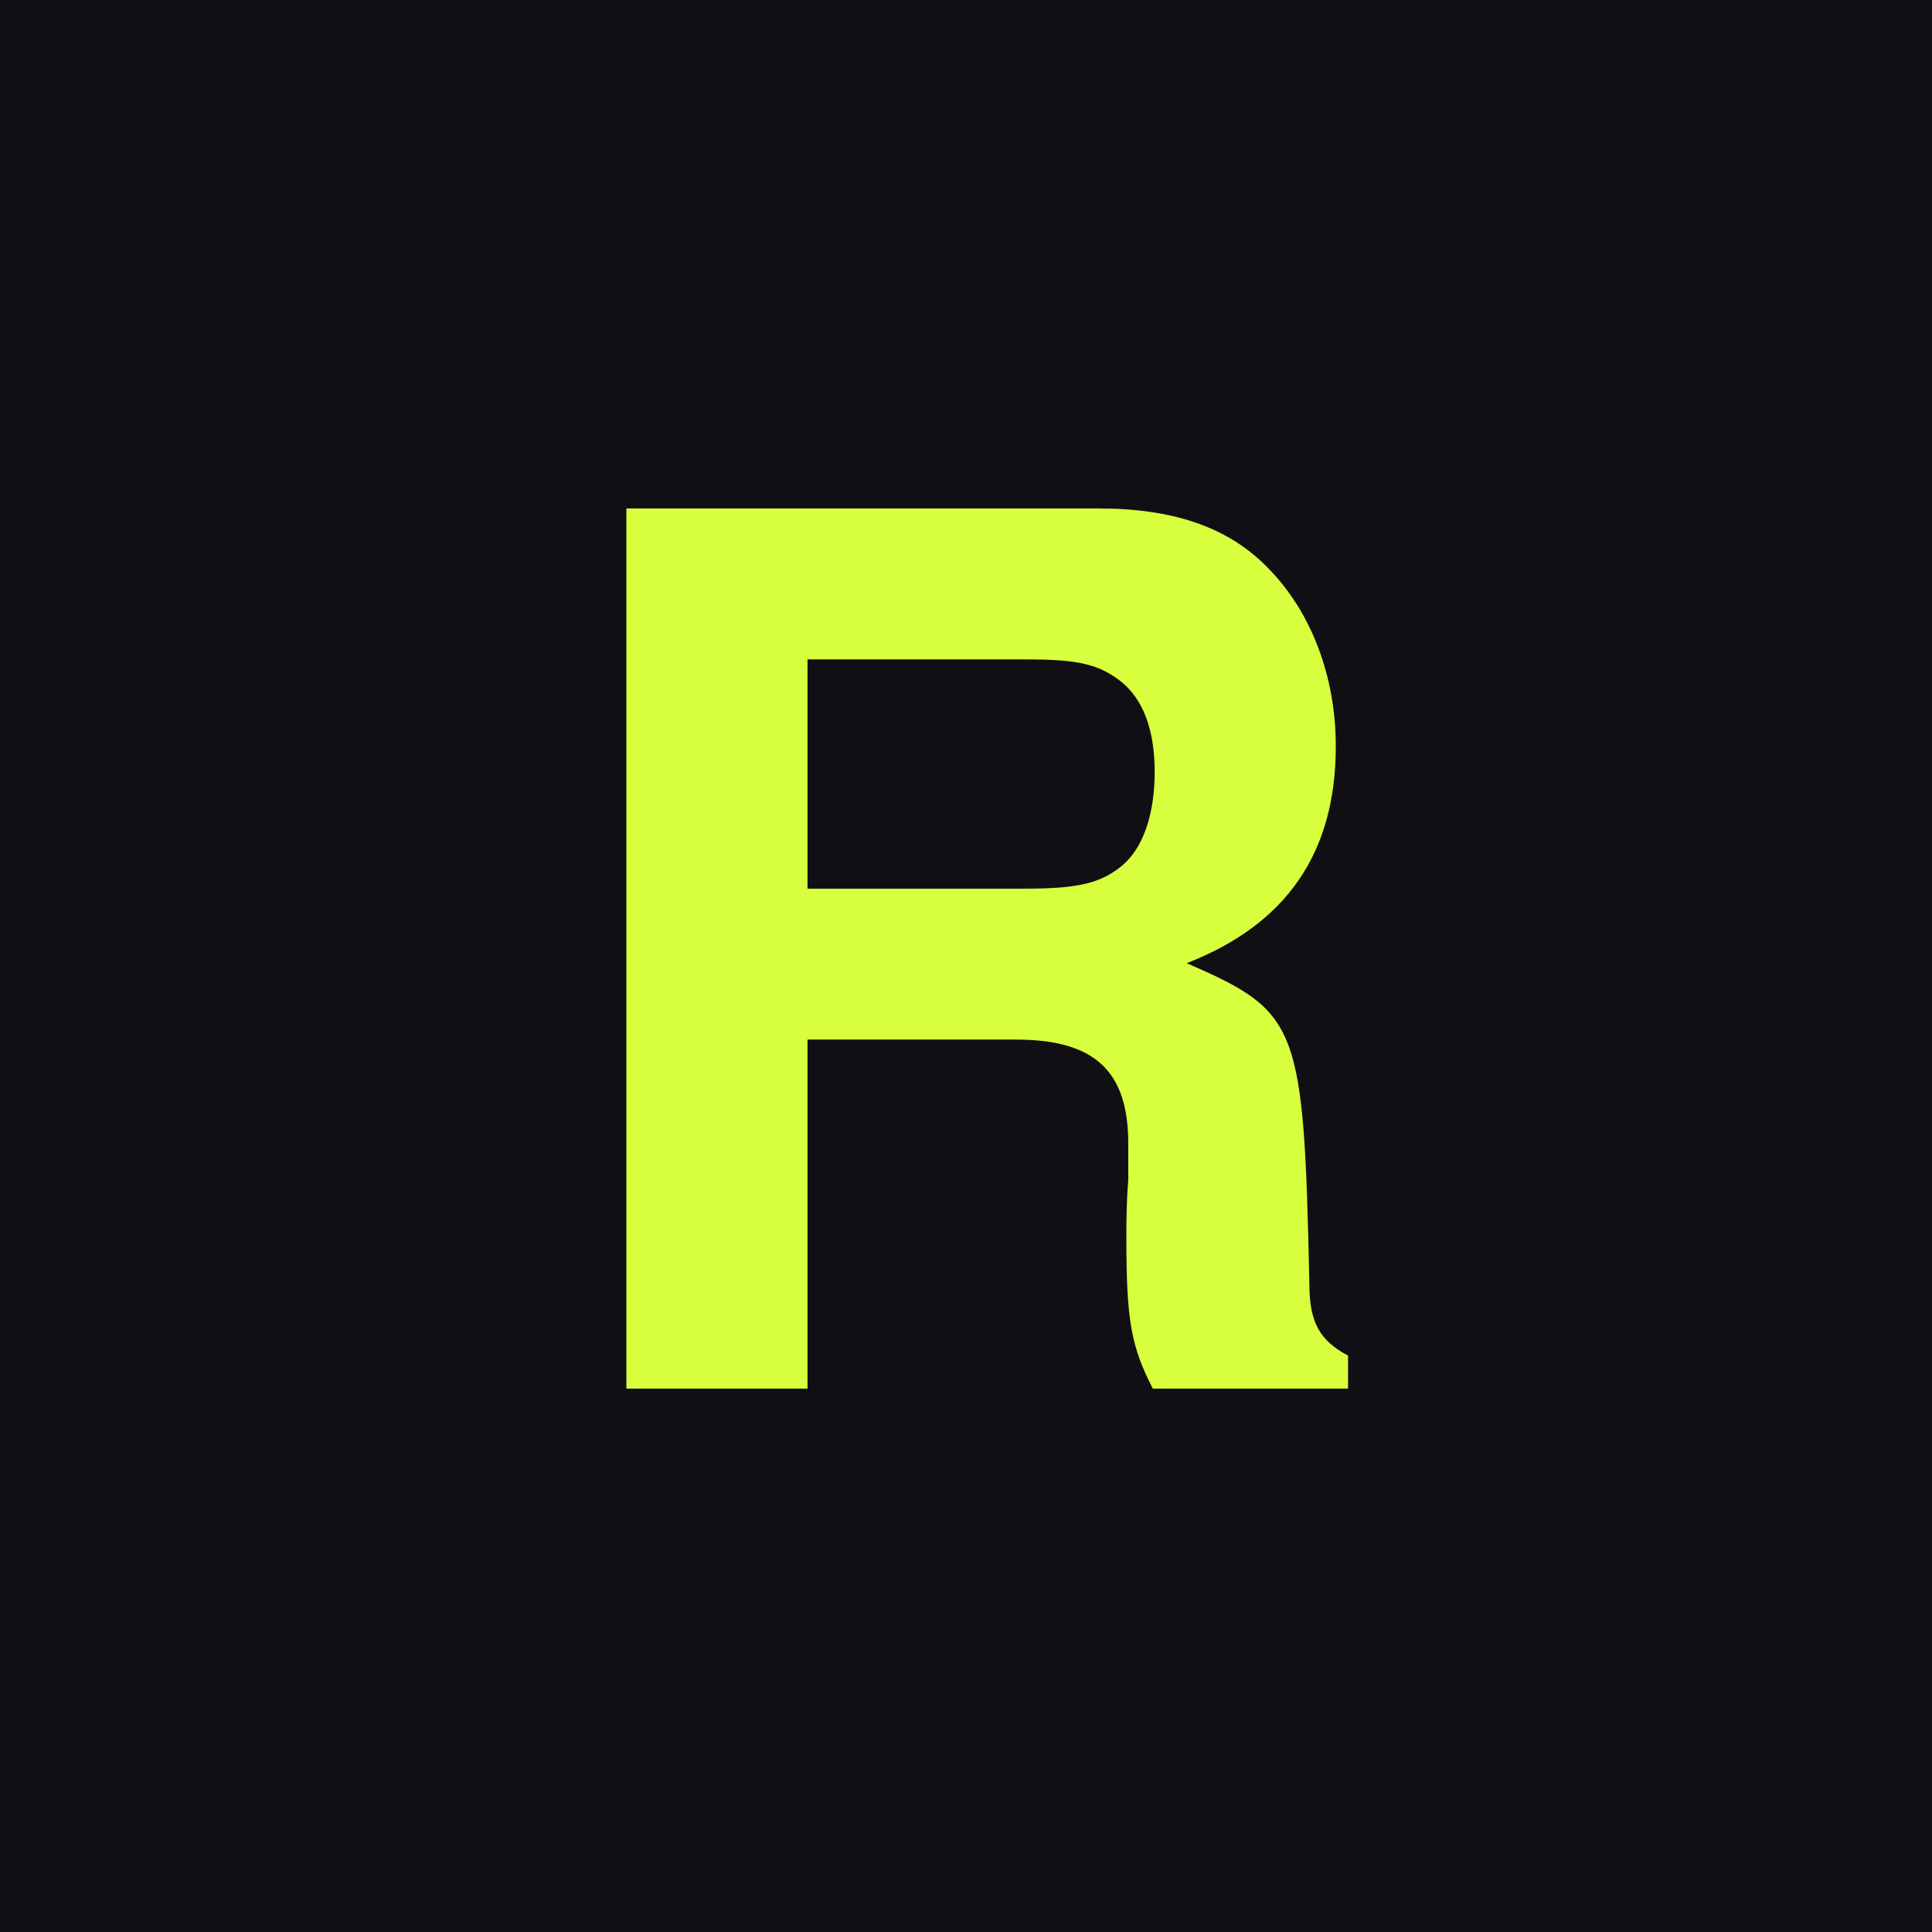
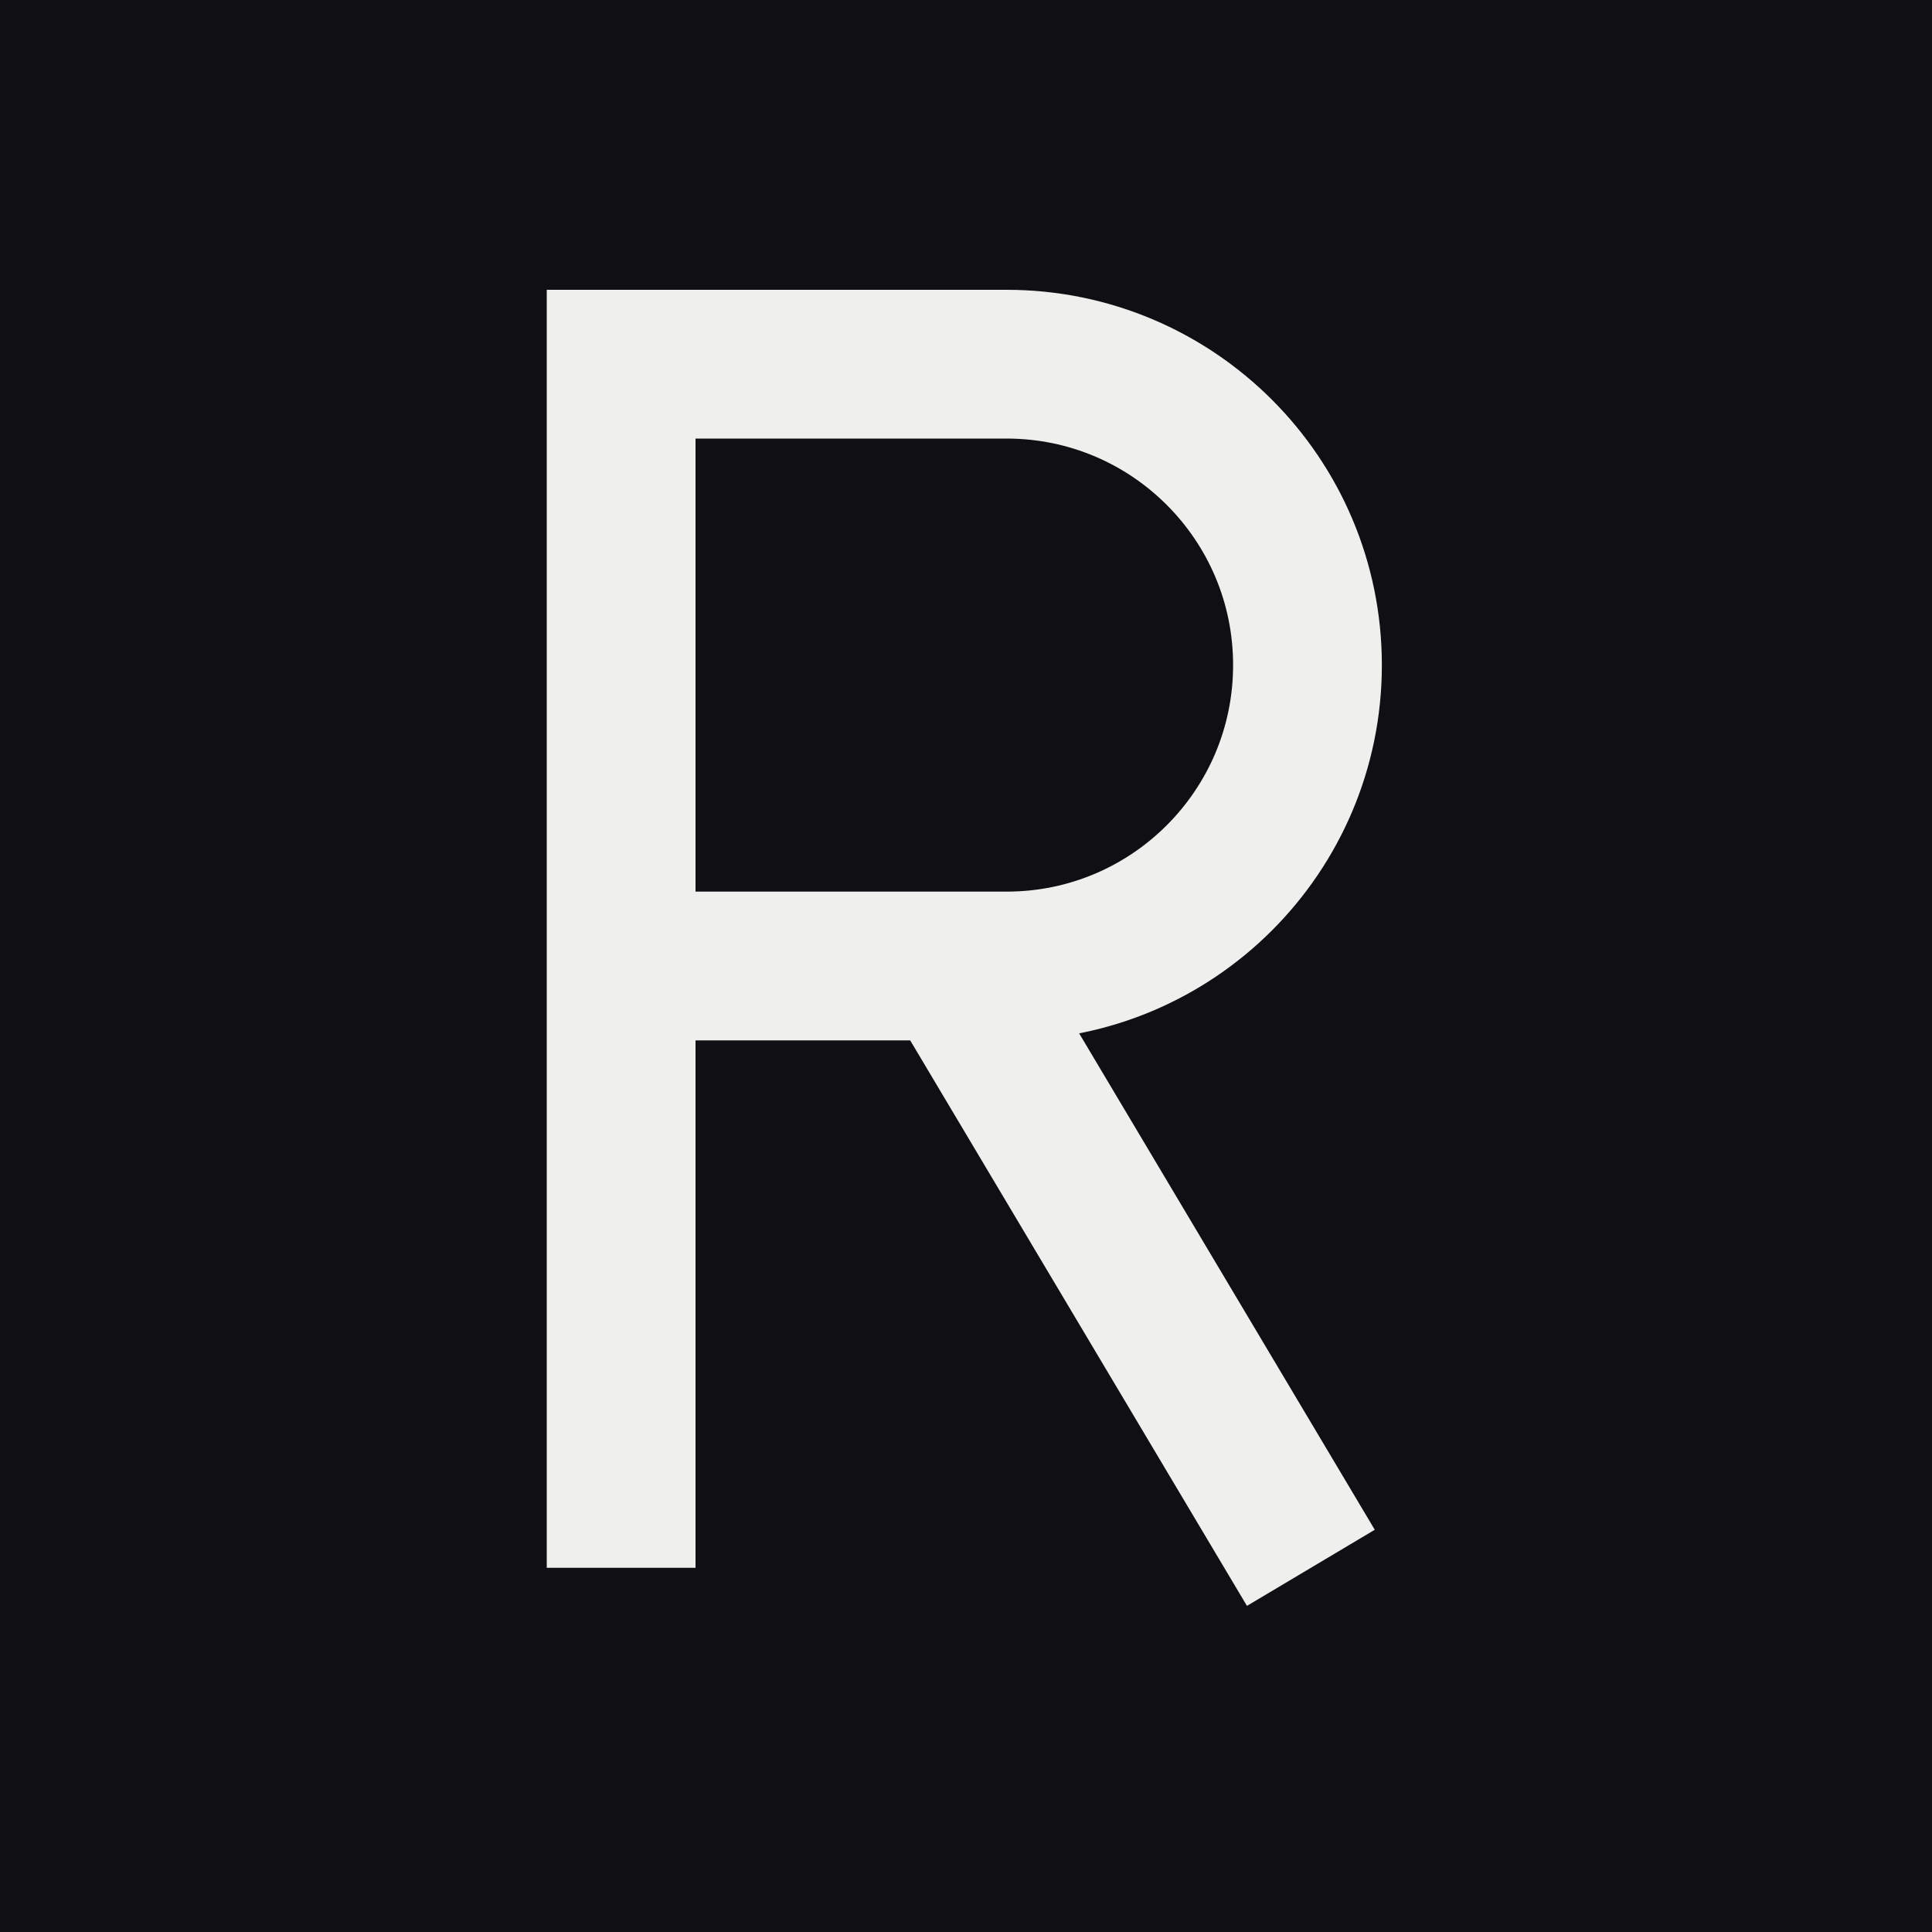
- <svg xmlns="http://www.w3.org/2000/svg" viewBox="0 0 32 32">
-   <rect width="32" height="32" fill="#101014" />
-   <text x="16" y="23" text-anchor="middle" font-family="Helvetica, Arial, sans-serif" font-size="20" font-weight="700" fill="#D8FF3D">R</text>
+ <svg xmlns="http://www.w3.org/2000/svg" viewBox="0 0 100 100">
+   <rect width="100" height="100" fill="#101014" />
+   <g transform="translate(28.30,15.00) scale(0.7)" fill="none" stroke="#EFEFED" stroke-width="11" stroke-linecap="butt" stroke-linejoin="miter">
+     <path d="M5.5,94.5 V5.5 H34 A22.25,22.25 0 0 1 34,50 H5.5" />
+     <path d="M30,50 L56.5,94.5" />
+   </g>
</svg>
